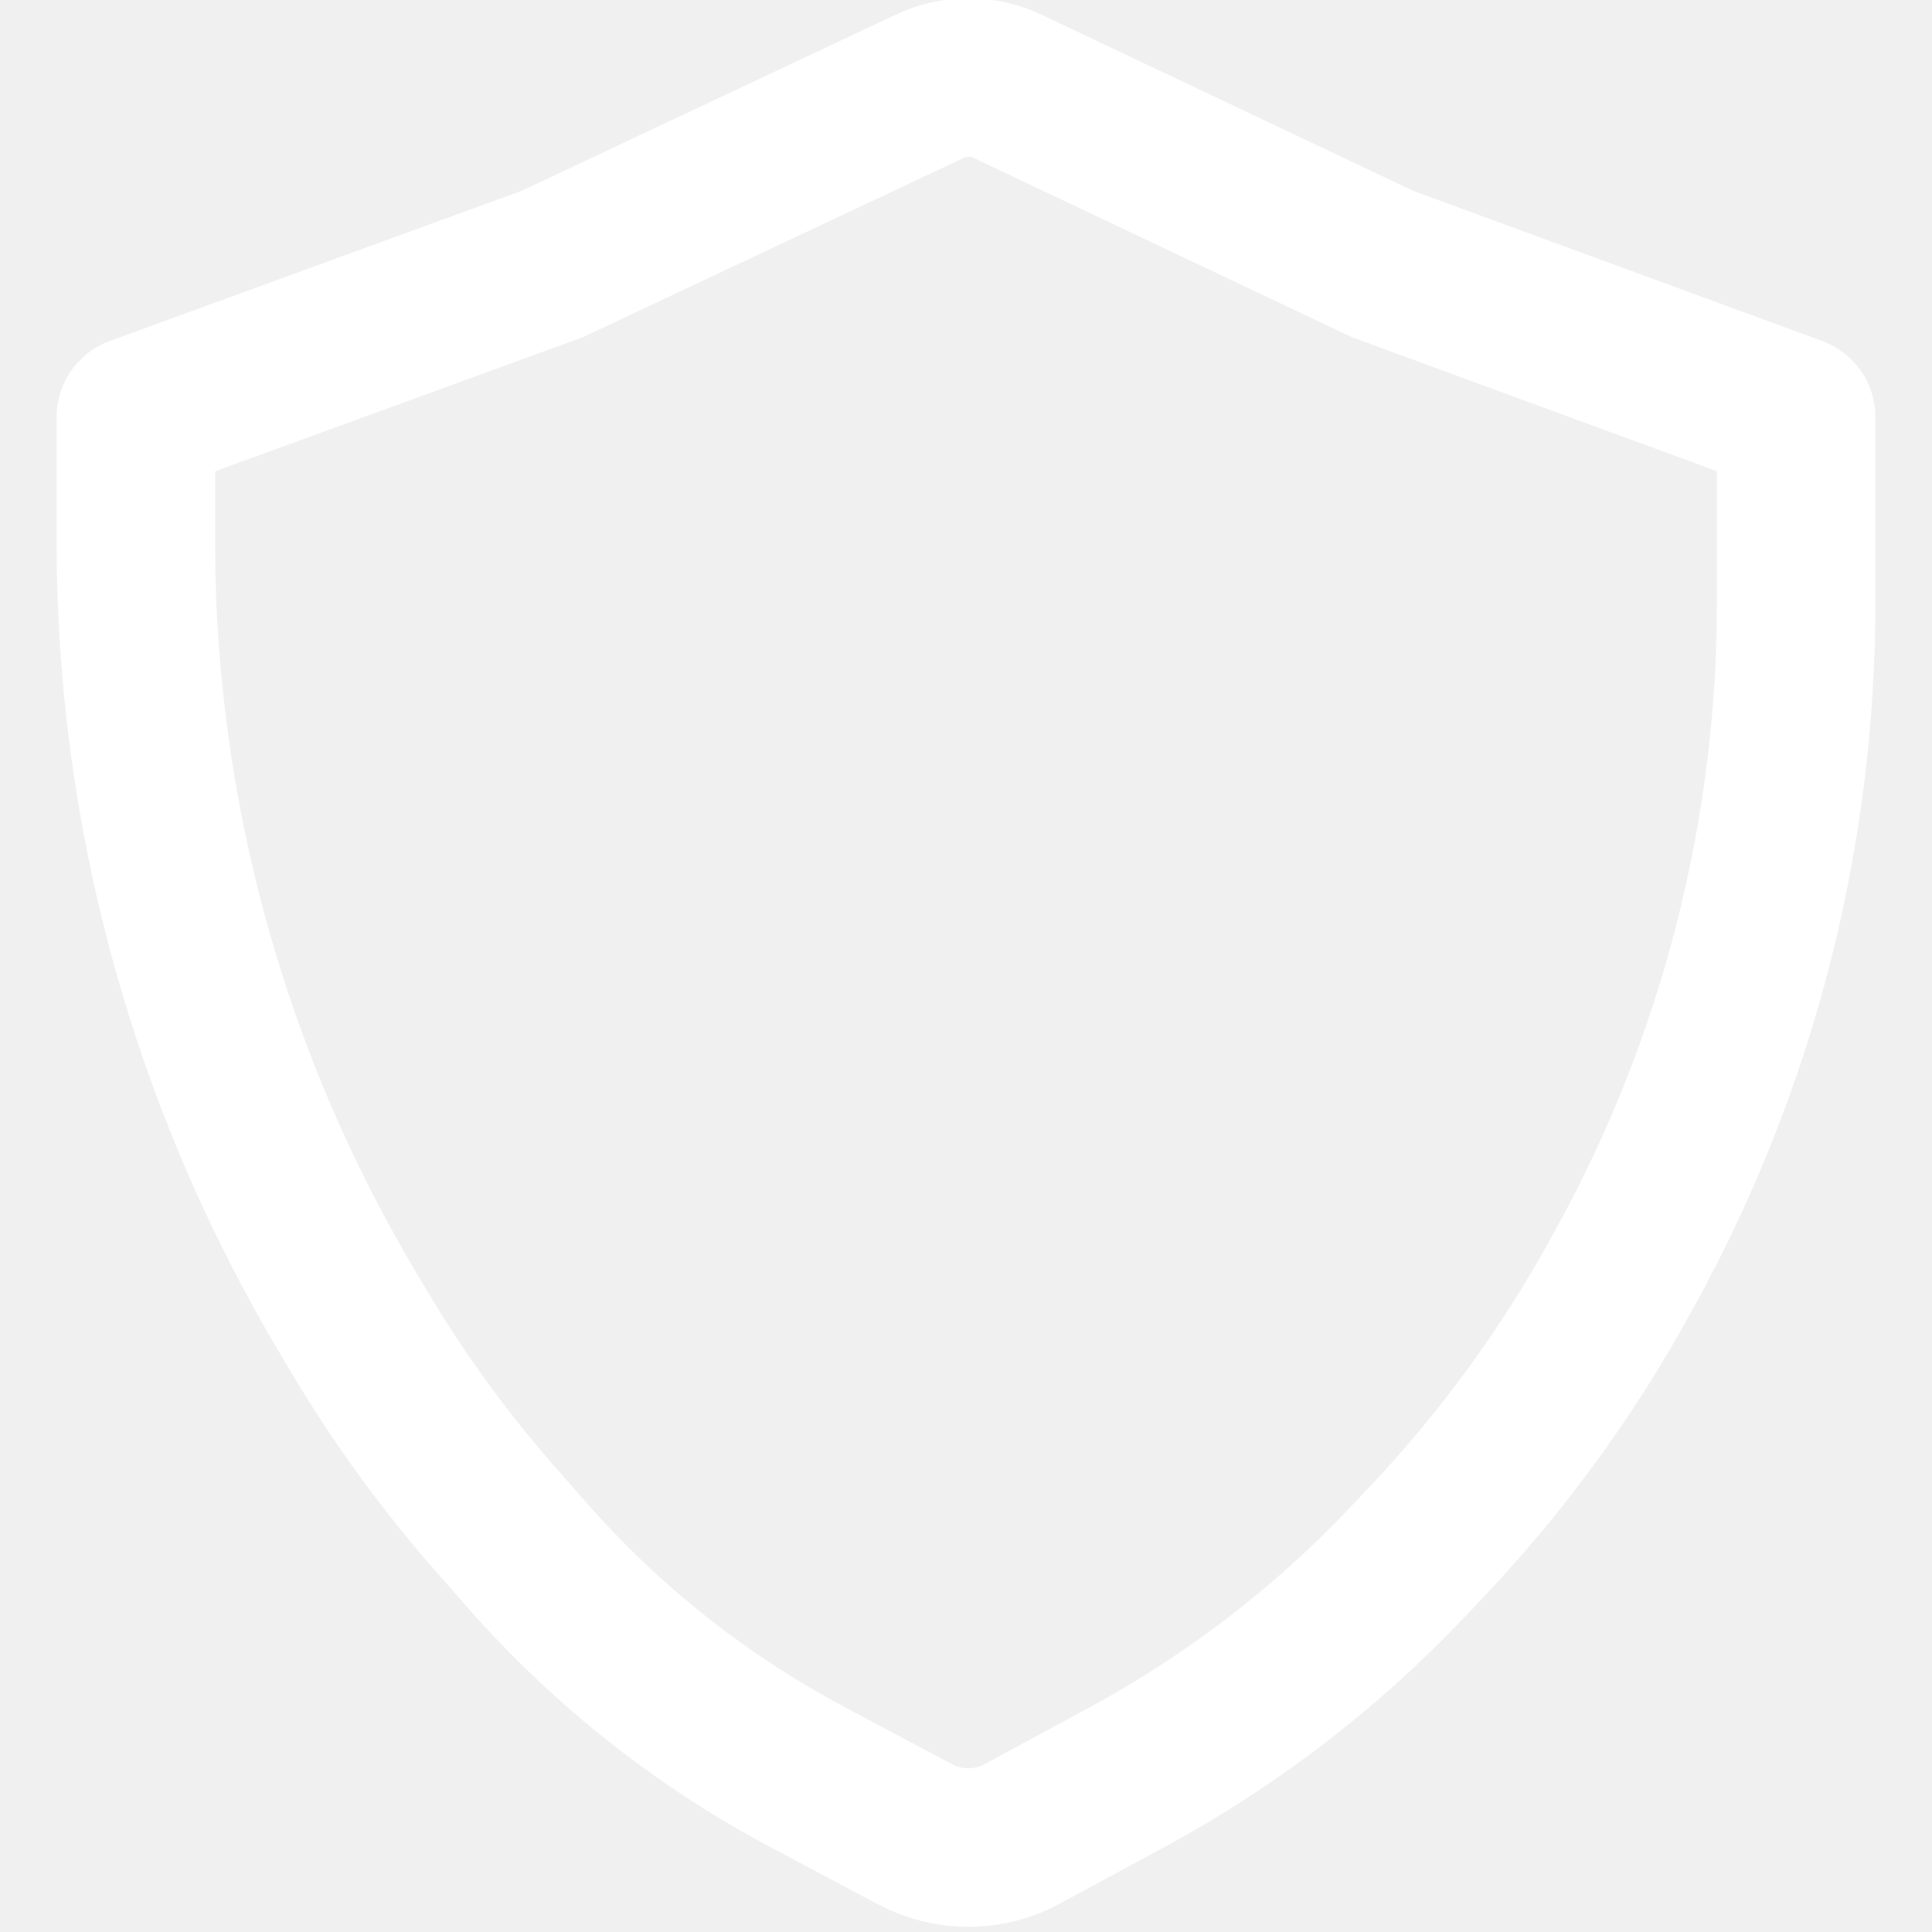
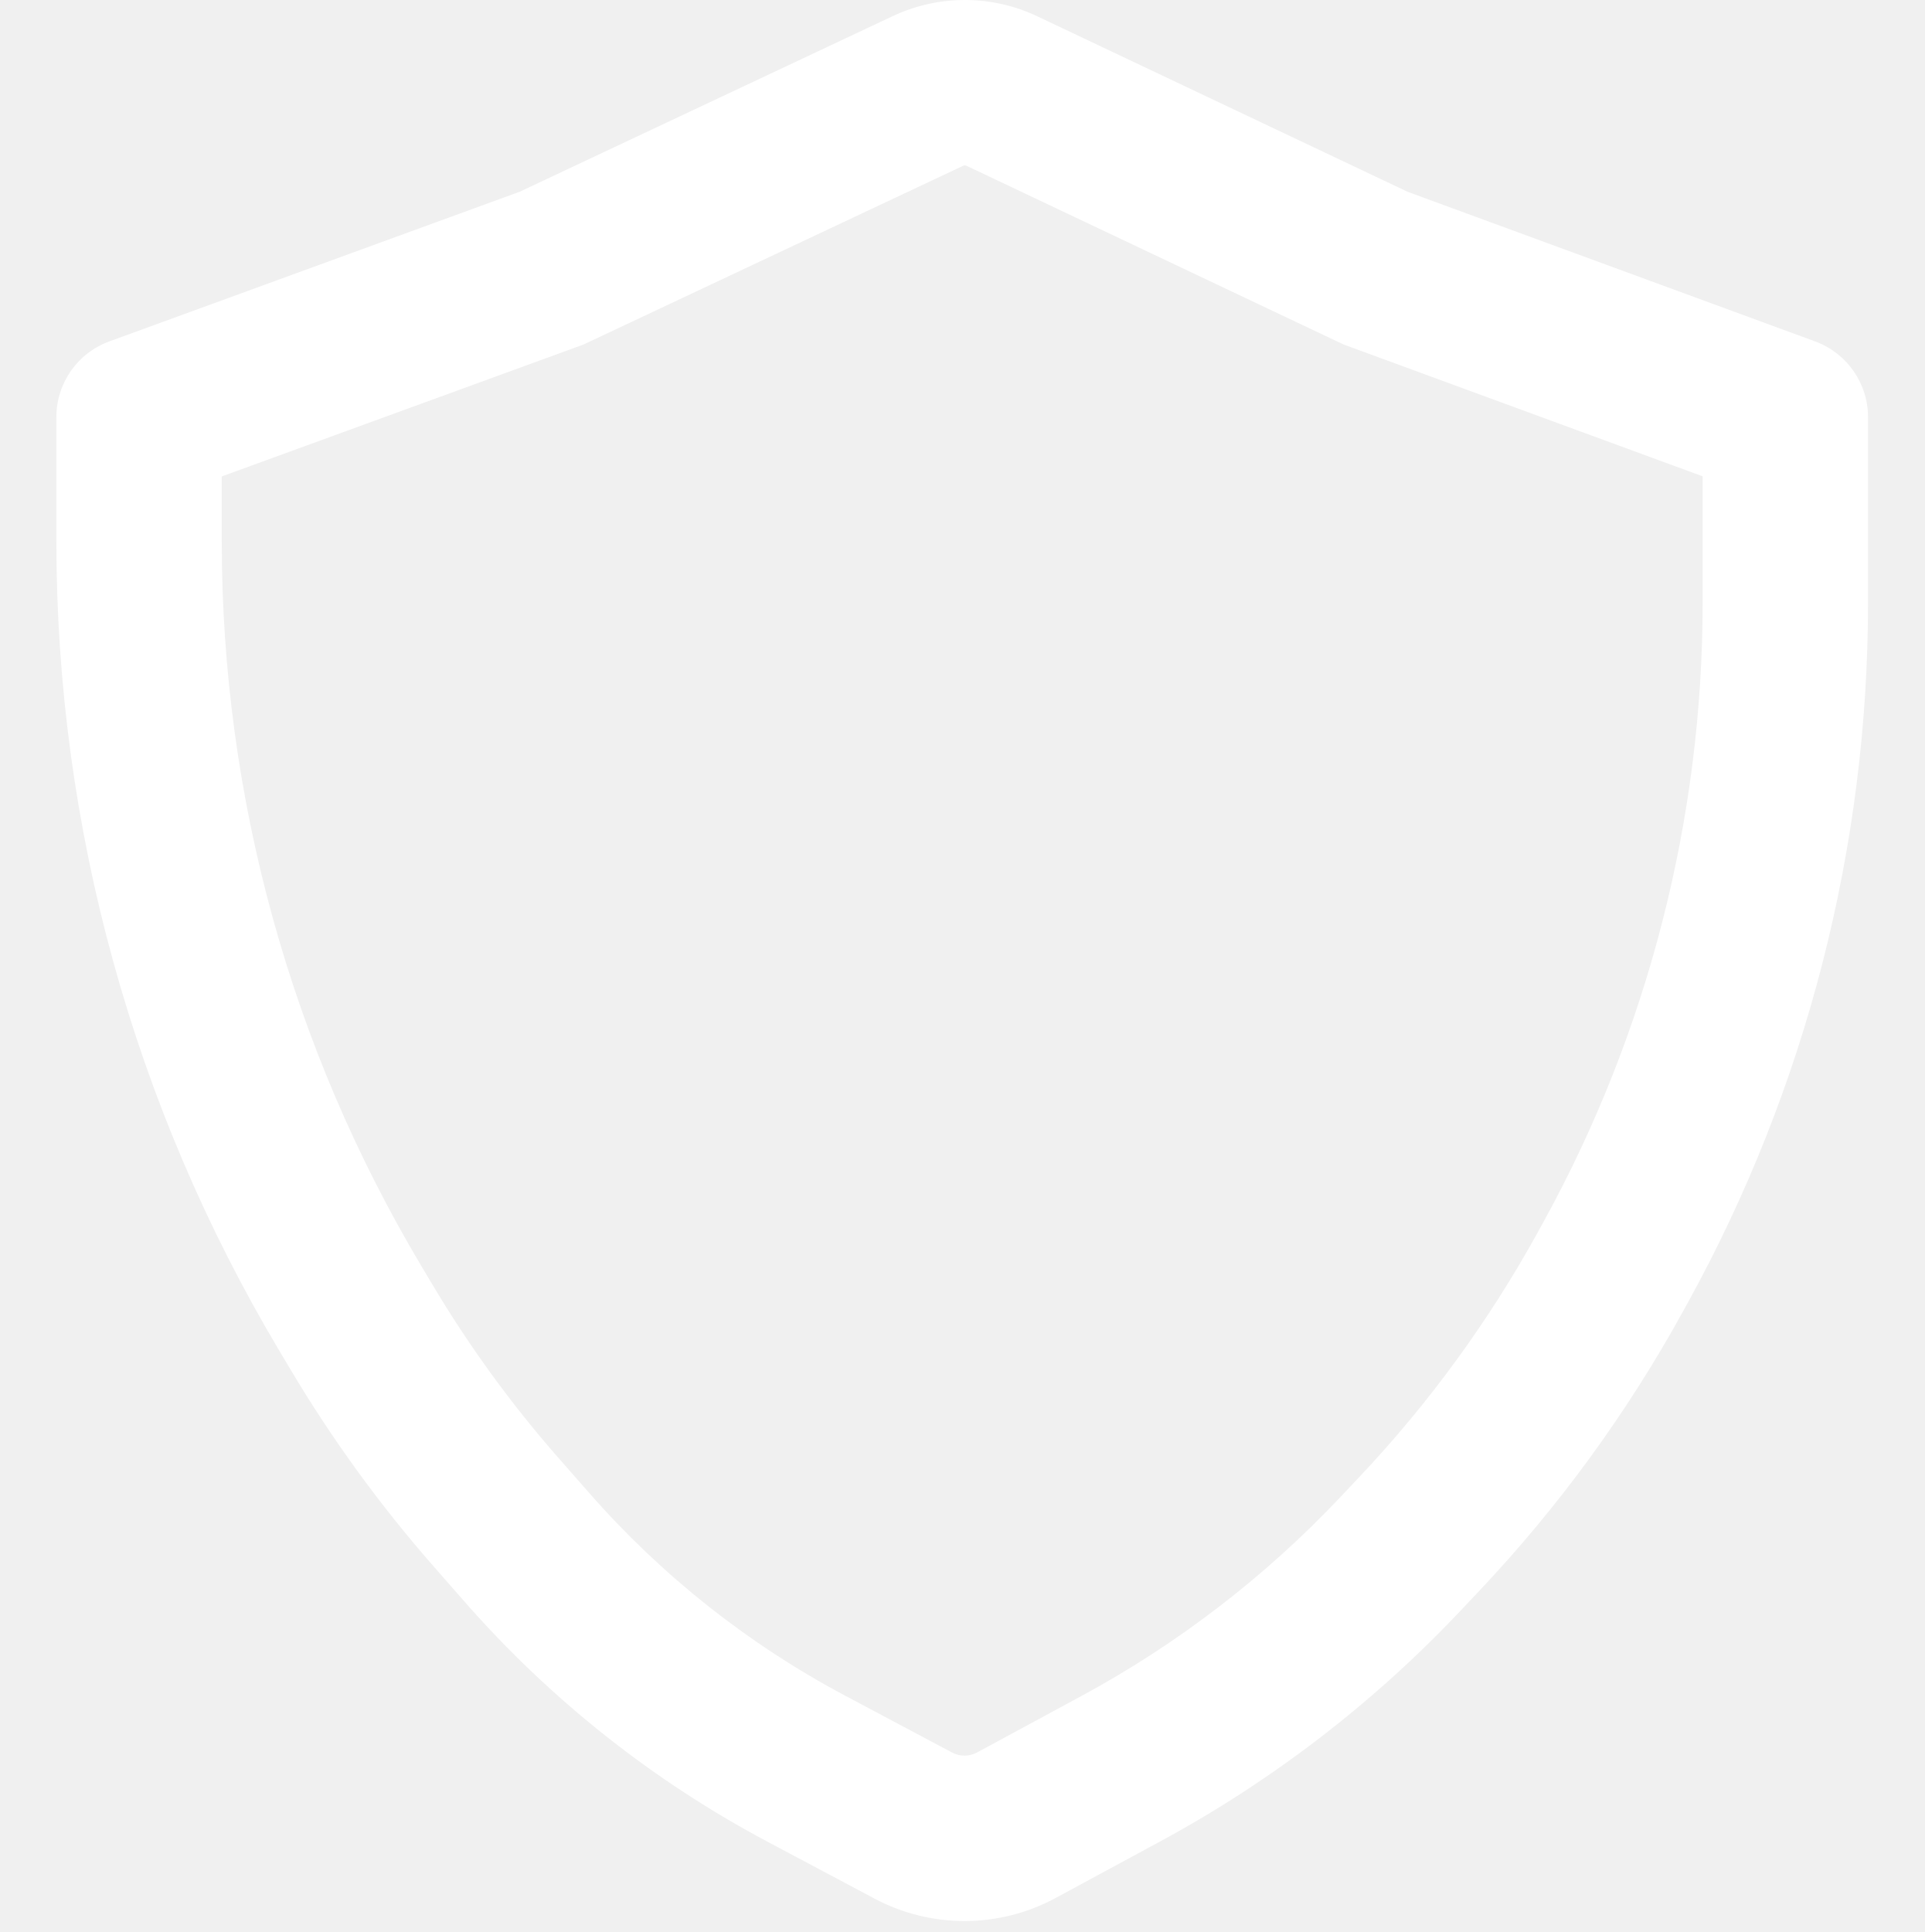
- <svg xmlns="http://www.w3.org/2000/svg" width="256" height="256" viewBox="0 0 256 256" fill="none">
-   <g clip-path="url(#clip0_233_97)">
-     <path d="M18 55.248C18 55.161 18.055 55.083 18.137 55.053L73.183 34.979L100.774 21.989L123.237 11.414C126.484 9.886 130.245 9.891 133.488 11.428L155.773 21.989L183.181 34.979L237.85 55.05C237.938 55.082 237.996 55.165 237.996 55.258V79.885C237.996 110.674 230.209 140.962 215.359 167.933L214.667 169.189C207.684 181.872 199.121 193.618 189.183 204.147L186.669 206.81C175.829 218.295 163.226 227.977 149.335 235.49V235.49L135.441 243.006C131.022 245.397 125.699 245.416 121.263 243.058L107.028 235.49V235.49C92.921 227.991 80.292 217.992 69.757 205.98L65.571 201.208C58.887 193.587 52.913 185.373 47.721 176.667L46.174 174.071C27.735 143.146 18 107.81 18 71.805V55.248Z" stroke="white" stroke-width="21" />
-   </g>
-   <defs>
-     <clipPath id="clip0_233_97">
-       <rect width="256" height="256" fill="white" />
-     </clipPath>
-   </defs>
+ <svg xmlns="http://www.w3.org/2000/svg" width="256" height="257" viewBox="0 0 256 257" fill="none">
+   <mask id="path-1-inside-1_710_752" fill="white">
+     <path d="M118.765 2.143C124.853 -0.723 131.904 -0.714 137.984 2.168L160.271 12.729L187.248 25.515L241.469 45.421C245.69 46.971 248.496 50.99 248.496 55.487V80.113C248.496 112.673 240.261 144.704 224.557 173.226L223.865 174.481C216.454 187.942 207.366 200.408 196.819 211.582L194.305 214.246C182.698 226.543 169.204 236.909 154.331 244.954L140.437 252.471C132.924 256.534 123.876 256.567 116.335 252.558L102.1 244.99C86.87 236.894 73.237 226.1 61.863 213.133L57.678 208.36C50.573 200.26 44.221 191.527 38.703 182.272L37.155 179.678C17.747 147.126 7.5 109.932 7.5 72.033V55.477C7.5 50.978 10.313 46.958 14.539 45.417L69.136 25.506L96.302 12.718L118.765 2.143Z" />
+   </mask>
+   <path d="M118.765 2.143L109.394 -17.762L109.394 -17.762L118.765 2.143ZM137.984 2.168L128.563 22.048L128.563 22.049L137.984 2.168ZM160.271 12.729L169.692 -7.151L169.692 -7.151L160.271 12.729ZM187.248 25.515L177.826 45.395L178.729 45.823L179.666 46.167L187.248 25.515ZM241.469 45.421L249.051 24.769V24.769L241.469 45.421ZM248.496 55.487H270.496V55.487L248.496 55.487ZM224.557 173.226L205.285 162.615L205.284 162.615L224.557 173.226ZM223.865 174.481L243.137 185.092L243.138 185.092L223.865 174.481ZM196.819 211.582L212.818 226.683L212.818 226.683L196.819 211.582ZM194.305 214.246L178.306 199.145L178.306 199.145L194.305 214.246ZM154.331 244.954L143.864 225.604L143.863 225.604L154.331 244.954ZM140.437 252.471L150.904 271.821L150.904 271.821L140.437 252.471ZM116.335 252.558L106.008 271.983L106.009 271.984L116.335 252.558ZM102.1 244.99L91.773 264.416L91.773 264.416L102.1 244.99ZM61.863 213.133L45.323 227.639L45.324 227.639L61.863 213.133ZM57.678 208.36L74.218 193.854L74.217 193.854L57.678 208.36ZM38.703 182.272L57.599 171.006L57.597 171.002L38.703 182.272ZM37.155 179.678L18.259 190.944L18.262 190.949L37.155 179.678ZM7.5 72.033H-14.5V72.033L7.5 72.033ZM7.5 55.477L-14.5 55.475V55.477H7.5ZM14.539 45.417L22.077 66.085L22.077 66.085L14.539 45.417ZM69.136 25.506L76.673 46.174L77.607 45.834L78.506 45.411L69.136 25.506ZM96.302 12.718L105.672 32.623L105.673 32.622L96.302 12.718ZM118.765 2.143L128.135 22.047C128.269 21.984 128.426 21.984 128.563 22.048L137.984 2.168L147.406 -17.712C135.382 -23.411 121.436 -23.431 109.394 -17.762L118.765 2.143ZM137.984 2.168L128.563 22.049L150.849 32.61L160.271 12.729L169.692 -7.151L147.406 -17.713L137.984 2.168ZM160.271 12.729L150.849 32.61L177.826 45.395L187.248 25.515L196.67 5.634L169.692 -7.151L160.271 12.729ZM187.248 25.515L179.666 46.167L233.887 66.073L241.469 45.421L249.051 24.769L194.83 4.862L187.248 25.515ZM241.469 45.421L233.887 66.073C229.446 64.443 226.496 60.216 226.496 55.488L248.496 55.487L270.496 55.487C270.496 41.765 261.934 29.499 249.051 24.769L241.469 45.421ZM248.496 55.487H226.496V80.113H248.496H270.496V55.487H248.496ZM248.496 80.113H226.496C226.496 108.962 219.199 137.343 205.285 162.615L224.557 173.226L243.829 183.837C261.322 152.064 270.496 116.383 270.496 80.113H248.496ZM224.557 173.226L205.284 162.615L204.593 163.871L223.865 174.481L243.138 185.092L243.829 183.836L224.557 173.226ZM223.865 174.481L204.593 163.87C198.079 175.702 190.091 186.659 180.82 196.481L196.819 211.582L212.818 226.683C224.641 214.157 234.829 200.182 243.137 185.092L223.865 174.481ZM196.819 211.582L180.821 196.481L178.306 199.145L194.305 214.246L210.303 229.347L212.818 226.683L196.819 211.582ZM194.305 214.246L178.306 199.145C168.305 209.74 156.679 218.672 143.864 225.604L154.331 244.954L164.798 264.305C181.729 255.146 197.091 243.346 210.303 229.347L194.305 214.246ZM154.331 244.954L143.863 225.604L129.969 233.121L140.437 252.471L150.904 271.821L164.799 264.304L154.331 244.954ZM140.437 252.471L129.97 233.12C128.939 233.677 127.697 233.682 126.661 233.132L116.335 252.558L106.009 271.984C120.056 279.451 136.909 279.391 150.904 271.821L140.437 252.471ZM116.335 252.558L126.662 233.132L112.426 225.564L102.1 244.99L91.773 264.416L106.008 271.983L116.335 252.558ZM102.1 244.99L112.426 225.564C99.548 218.718 88.02 209.591 78.403 198.626L61.863 213.133L45.324 227.639C58.453 242.609 74.192 255.07 91.773 264.416L102.1 244.99ZM61.863 213.133L78.403 198.627L74.218 193.854L57.678 208.36L41.138 222.866L45.323 227.639L61.863 213.133ZM57.678 208.36L74.217 193.854C67.995 186.759 62.432 179.111 57.599 171.006L38.703 182.272L19.807 193.539C26.011 203.944 33.151 213.76 41.138 222.867L57.678 208.36ZM38.703 182.272L57.597 171.002L56.049 168.407L37.155 179.678L18.262 190.949L19.809 193.543L38.703 182.272ZM37.155 179.678L56.051 168.411C38.674 139.267 29.5 105.965 29.5 72.033L7.5 72.033L-14.5 72.033C-14.5 113.898 -3.181 154.986 18.259 190.944L37.155 179.678ZM7.5 72.033H29.5V55.477H7.5H-14.5V72.033H7.5ZM7.5 55.477L29.5 55.478C29.5 60.221 26.535 64.46 22.077 66.085L14.539 45.417L7.001 24.748C-5.91 29.457 -14.499 41.734 -14.5 55.475L7.5 55.477ZM14.539 45.417L22.077 66.085L76.673 46.174L69.136 25.506L61.598 4.837L7.001 24.749L14.539 45.417ZM69.136 25.506L78.506 45.411L105.672 32.623L96.302 12.718L86.932 -7.187L59.766 5.601L69.136 25.506ZM96.302 12.718L105.673 32.622L128.135 22.047L118.765 2.143L109.394 -17.762L86.931 -7.187L96.302 12.718Z" fill="white" mask="url(#path-1-inside-1_710_752)" />
</svg>
